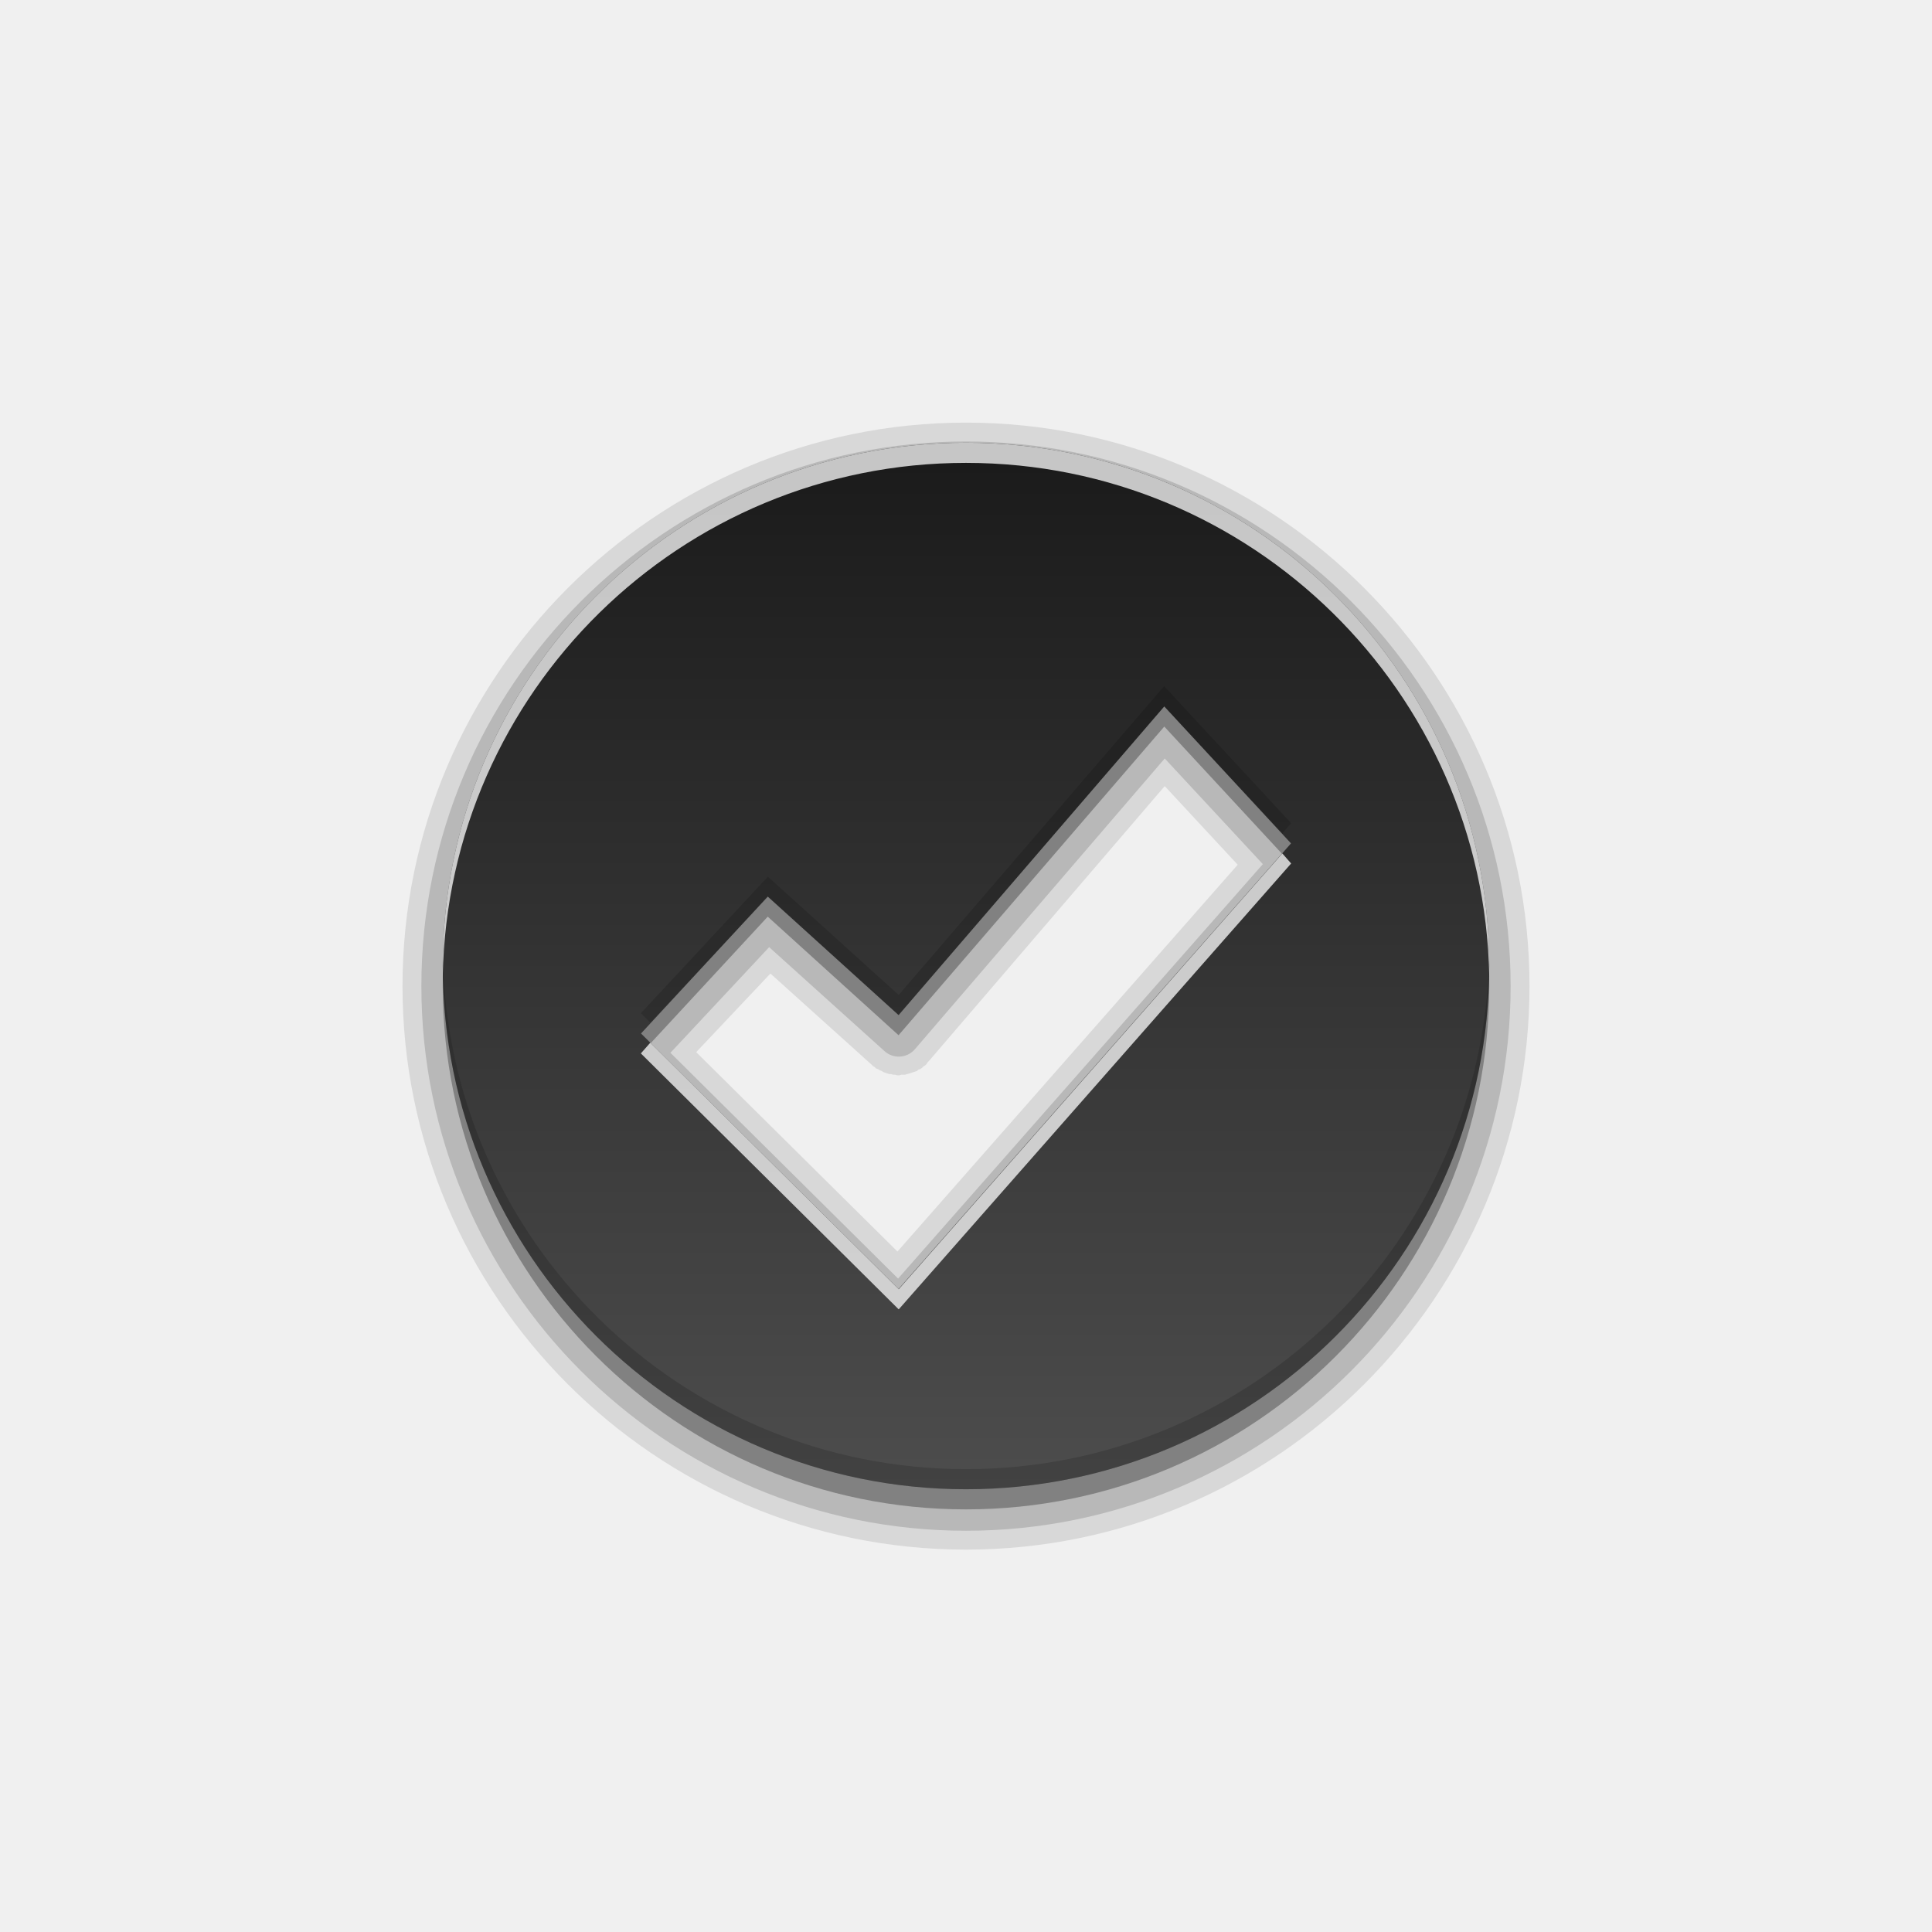
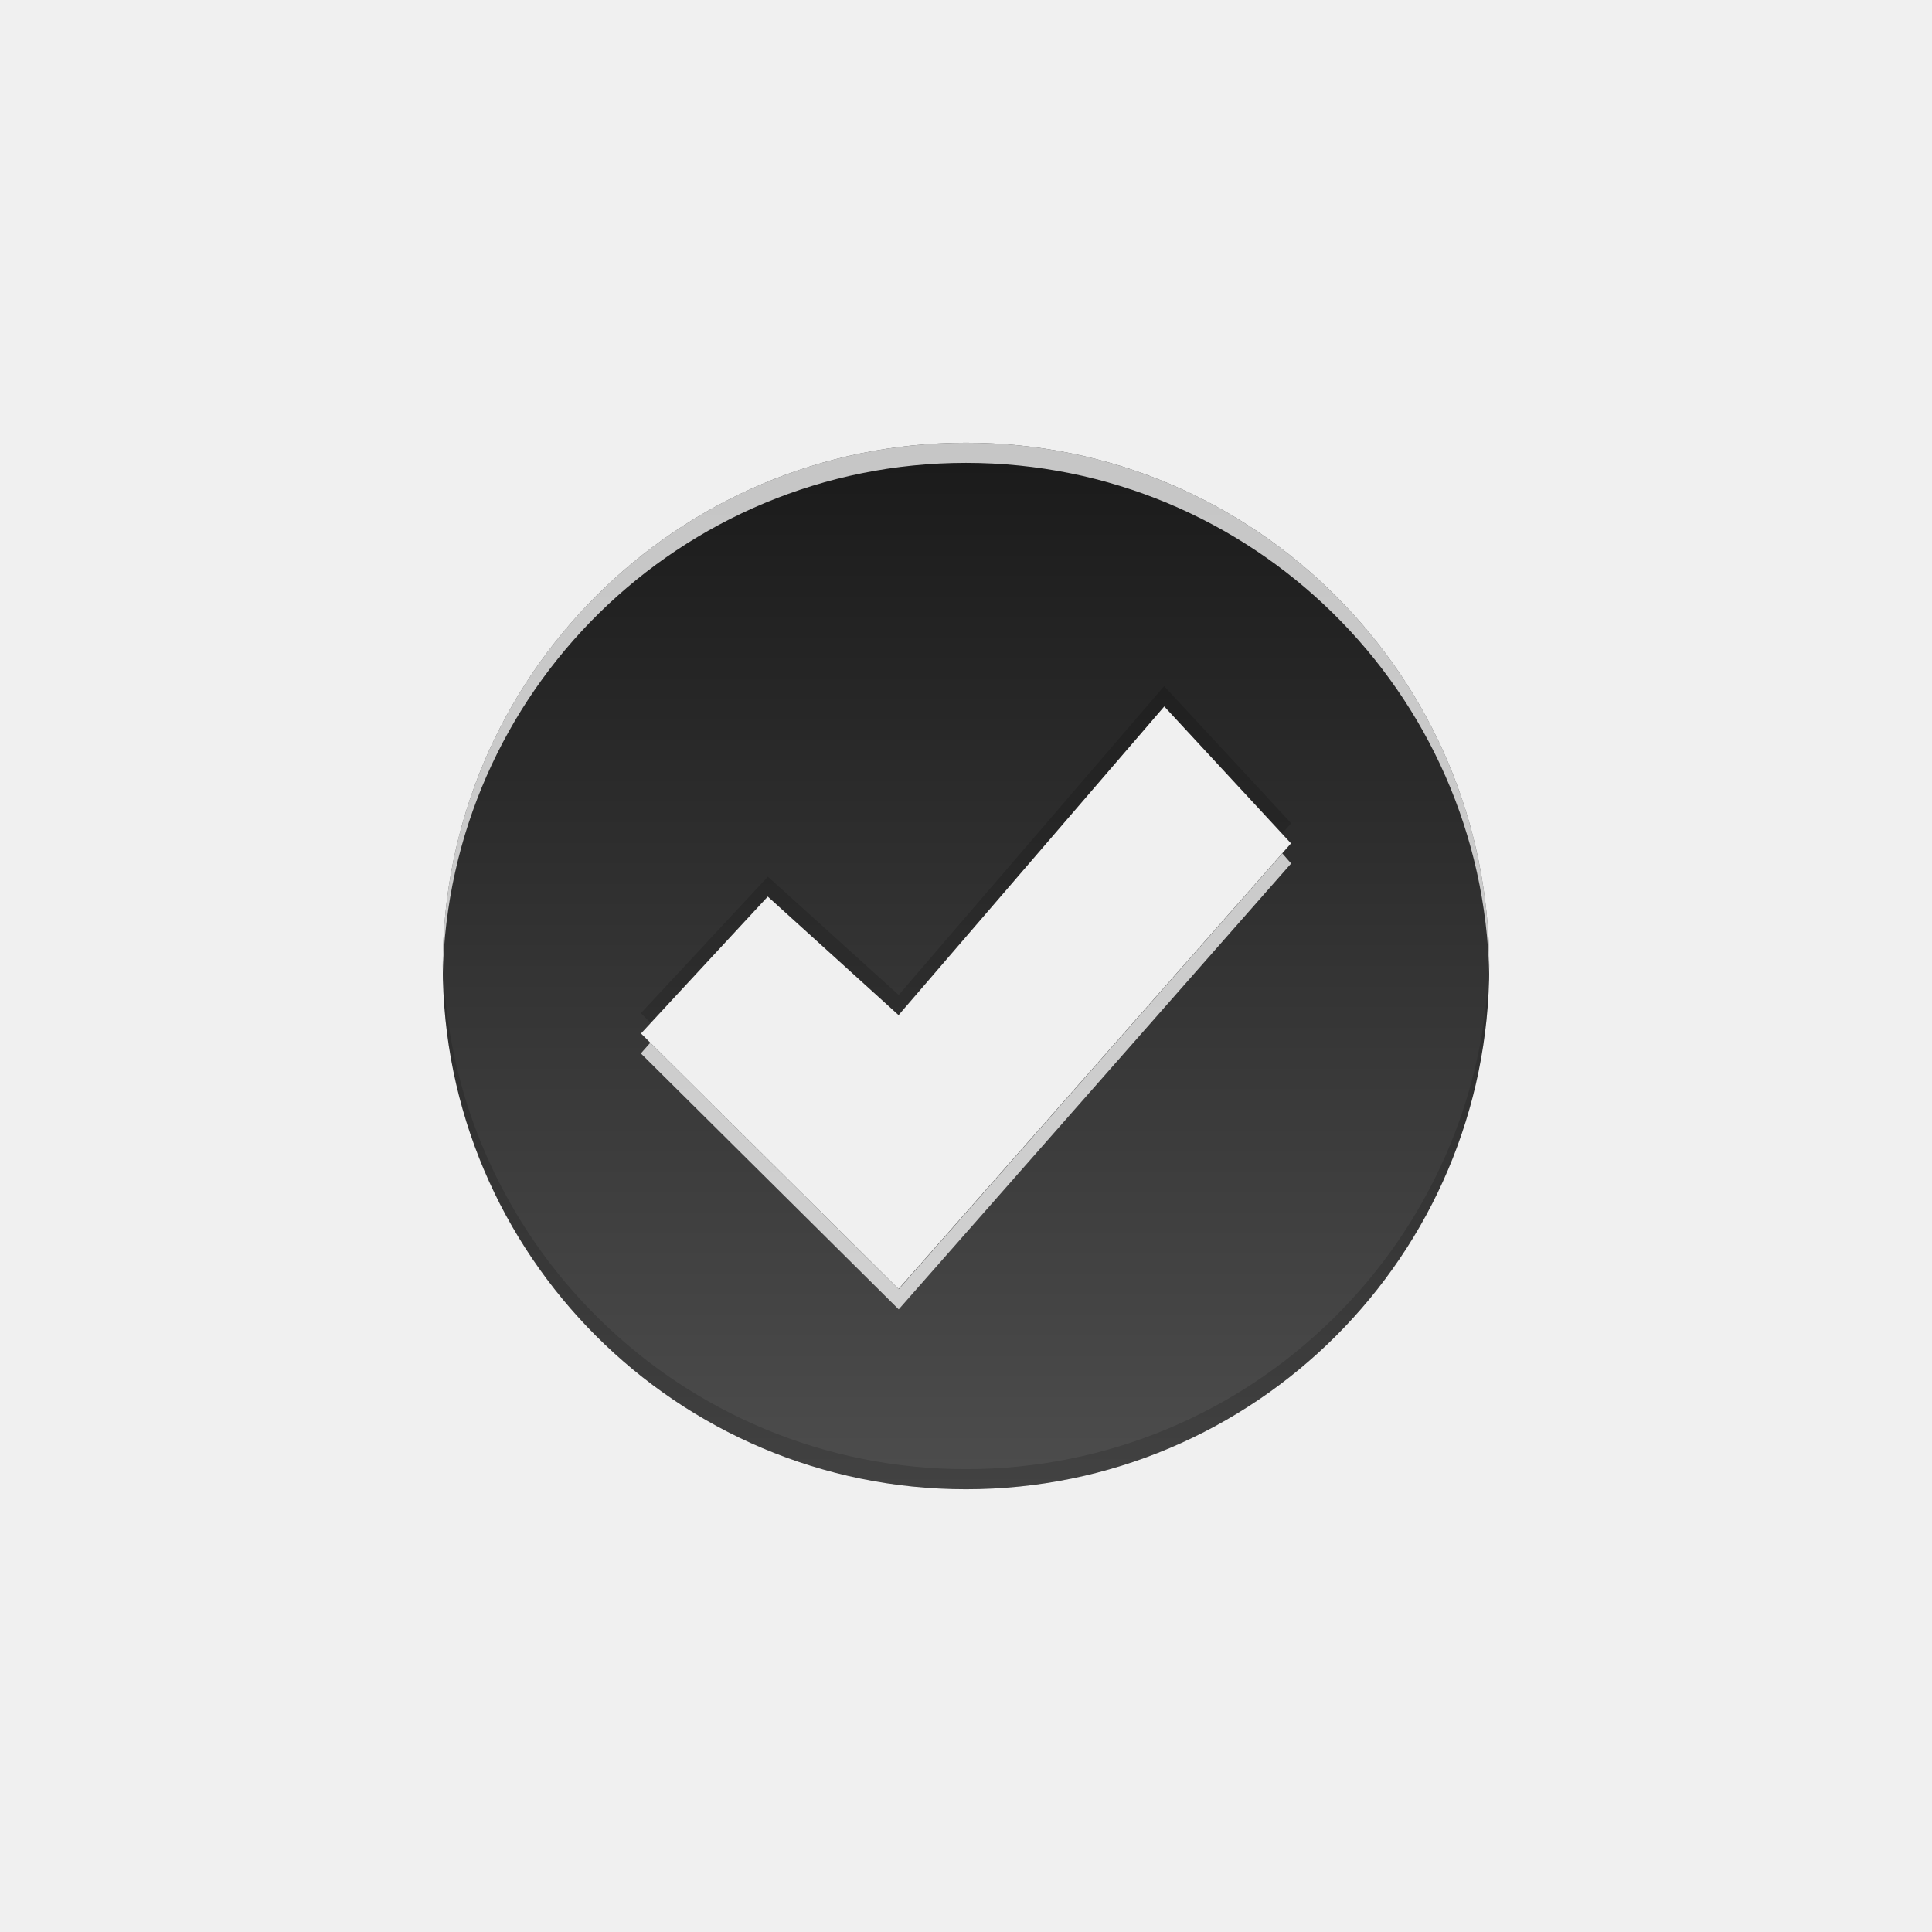
<svg xmlns="http://www.w3.org/2000/svg" xmlns:xlink="http://www.w3.org/1999/xlink" height="96" width="96" id="svg2" version="1.1">
  <defs id="defs4">
    <linearGradient x2="0" y1="92.54" y2="7.02" gradientUnits="userSpaceOnUse" id="ButtonShadow-0" gradientTransform="matrix(1.0059 0 0 0.99417 100 0)">
      <stop stop-color="#000000" stop-opacity="1" id="stop7" />
      <stop stop-color="#000000" stop-opacity="0.588" offset="1" id="stop9" />
    </linearGradient>
    <linearGradient x2="0" xlink:href="#ButtonShadow-0" y1="6.132" y2="90.24" gradientUnits="userSpaceOnUse" id="linearGradient3780" gradientTransform="matrix(1.02381 0 0 -1.0119 -1.143 98.07)" />
    <linearGradient x2="0" xlink:href="#ButtonShadow-0" y1="6.132" y2="90.24" gradientUnits="userSpaceOnUse" id="linearGradient3721" gradientTransform="matrix(1 0 0 -1 0 97)" />
    <radialGradient cy="90.17" r="42" gradientUnits="userSpaceOnUse" id="radialGradient3619-3" cx="48" gradientTransform="matrix(1.15731 0 0 0.99591 -7.551 0.197)">
      <stop stop-color="#ffffff" stop-opacity="1" id="stop14" />
      <stop stop-color="#ffffff" stop-opacity="0" offset="1" id="stop16" />
    </radialGradient>
-     <linearGradient x2="0" y1="3" y2="19" gradientUnits="userSpaceOnUse" id="linearGradient3022" gradientTransform="matrix(3.25 0 0 3.25 12.25 12.25)">
+     <linearGradient x2="0" y1="3" y2="19" gradientUnits="userSpaceOnUse" id="linearGradient3022" gradientTransform="matrix(3.25,0,0,3.25,12.25,12.25)">
      <stop stop-color="#1a1a1a" stop-opacity="1" id="stop19" />
      <stop stop-color="#4d4d4d" stop-opacity="1" offset="1" id="stop21" />
    </linearGradient>
    <rect x="6" rx="6" y="6" fill="#000000" fill-opacity="1" stroke="none" fill-rule="nonzero" height="84" id="SVGCleanerId_0" opacity="0.6" width="84" />
  </defs>
-   <g display="inline" id="g40">
-     <path d="M 48,21 C 32.576,21 20,33.576 20,49 20,64.424 32.576,77 48,77 63.424,77 76,64.424 76,49 76,33.576 63.424,21 48,21 z m 9.875,18.062 3.625,3.906 -16.906,19.219 -10,-9.906 3.688,-3.906 5.031,4.531 c 0.002,0.002 0.061,0.061 0.062,0.062 0.002,0.002 0.092,0.061 0.094,0.062 0.002,0.001 0.061,0.061 0.062,0.062 0.002,0.001 0.092,0.03 0.094,0.031 0.002,0.001 0.092,0.061 0.094,0.062 0.002,0.001 0.092,0.03 0.094,0.031 0.002,9.85e-4 0.092,0.062 0.094,0.062 0.002,8.79e-4 0.092,0.03 0.094,0.031 0.002,7.71e-4 0.092,0.031 0.094,0.031 0.002,6.61e-4 0.092,0.031 0.094,0.031 0.002,5.5e-4 0.092,-4.37e-4 0.094,0 0.002,4.37e-4 0.091,0.031 0.094,0.031 0.002,3.22e-4 0.091,-2.07e-4 0.094,0 0.002,2.07e-4 0.123,0.031 0.125,0.031 0.002,9.2e-5 0.091,2.4e-5 0.094,0 0.002,-2.4e-5 0.091,-0.031 0.094,-0.031 0.002,-1.39e-4 0.091,2.55e-4 0.094,0 0.002,-2.55e-4 0.091,3.7e-4 0.094,0 0.002,-3.7e-4 0.092,-0.031 0.094,-0.031 0.002,-4.83e-4 0.123,-0.031 0.125,-0.031 0.002,-5.96e-4 0.092,-0.031 0.094,-0.031 0.002,-7.07e-4 0.092,-0.03 0.094,-0.031 0.002,-8.16e-4 0.092,-0.03 0.094,-0.031 0.002,-9.23e-4 0.092,-0.03 0.094,-0.031 0.002,-0.001 0.061,-0.061 0.062,-0.062 0.002,-0.001 0.092,-0.03 0.094,-0.031 0.002,-0.001 0.092,-0.061 0.094,-0.062 0.002,-0.001 0.061,-0.061 0.062,-0.062 0.002,-0.001 0.092,-0.061 0.094,-0.062 0.002,-0.002 0.061,-0.061 0.062,-0.062 0.002,-0.002 0.061,-0.092 0.062,-0.094 0.001,-0.001 0.044,-0.042 0.062,-0.062 L 57.875,39.062 z" fill="#000000" fill-opacity="1" stroke="none" opacity="0.1" id="path42" />
-     <path d="M 48,21.938 C 33.076,21.938 20.938,34.076 20.938,49 20.938,63.924 33.076,76.062 48,76.062 62.924,76.062 75.063,63.924 75.062,49 75.062,34.076 62.924,21.938 48,21.938 z m 9.875,15.75 4.875,5.25 -18.125,20.594 -11.312,-11.219 4.906,-5.25 5.719,5.156 A 1.057,1.057 0 0 0 45.469,52.125 L 57.875,37.688 z" fill="#000000" fill-opacity="1" stroke="none" opacity="0.15" id="path44" />
-     <path d="M 48,23 C 33.648,23 22,34.648 22,49 22,63.352 33.648,75 48,75 62.352,75 74,63.352 74,49 74,34.648 62.352,23 48,23 z m 9.852,13.102 6.297,6.805 -19.5,22.141 -12.797,-12.695 6.297,-6.805 6.5,5.891 13.203,-15.336 z" fill="#000000" fill-opacity="1" stroke="none" opacity="0.3" id="path46" />
-     <path d="M 48,22 C 33.648,22 22,33.648 22,48 22,62.352 33.648,74 48,74 62.352,74 74,62.352 74,48 74,33.648 62.352,22 48,22 z m 9.852,13.102 6.297,6.805 -19.5,22.141 -12.797,-12.695 6.297,-6.805 6.5,5.891 13.203,-15.336 z" fill="url(#linearGradient3022)" fill-opacity="1" stroke="none" id="path48" />
-     <text x="104" font-size="4" font-stretch="normal" font-style="normal" letter-spacing="0" font-variant="normal" y="48" font-weight="normal" text-anchor="start" line-height="125%" fill="#000000" fill-opacity="1" stroke="none" word-spacing="0" writing-mode="lr-tb" font-family="Liberation Sans" id="text50">
-       <tspan x="104" y="48" id="tspan52">Shadow opacity : 30, 15, 10, (8)</tspan>
-     </text>
-     <text x="124" font-size="4" font-stretch="normal" font-style="normal" letter-spacing="0" font-variant="normal" y="32" font-weight="normal" text-anchor="start" line-height="125%" fill="#000000" fill-opacity="1" stroke="none" word-spacing="0" writing-mode="lr-tb" font-family="Liberation Sans" id="text54">
-       <tspan x="124" y="32" id="tspan56">Bevel opacity : 30 / 10</tspan>
-     </text>
-     <text x="124" font-size="4" font-stretch="normal" font-style="normal" letter-spacing="0" font-variant="normal" y="8" font-weight="normal" text-anchor="start" line-height="125%" fill="#000000" fill-opacity="1" stroke="none" word-spacing="0" writing-mode="lr-tb" font-family="Liberation Sans" id="text58">
-       <tspan x="124" y="8" id="tspan60">Bevel opacity : 75 / 15</tspan>
-     </text>
-     <path d="m 48,22 c -14.352,0 -26,11.648 -26,26 0,0.167 -0.003,0.334 0,0.5 C 22.266,34.378 33.815,23 48,23 62.185,23 73.734,34.378 74,48.5 74.003,48.334 74,48.167 74,48 74,33.648 62.352,22 48,22 z m 15.719,20.406 -19.062,21.656 -12.344,-12.25 -0.469,0.531 12.812,12.719 19.5,-22.156 -0.438,-0.5 z" fill="#ffffff" fill-opacity="1" stroke="none" opacity="0.75" id="path62" />
-     <path d="m 57.844,34.094 -13.188,15.344 -6.5,-5.875 -6.312,6.781 0.469,0.469 5.844,-6.25 6.5,5.875 13.188,-15.344 5.875,6.312 0.438,-0.5 -6.312,-6.812 z M 22,47.5 c -0.003,0.166 0,0.333 0,0.5 0,14.352 11.648,26 26,26 14.352,0 26,-11.648 26,-26 0,-0.167 0.003,-0.334 0,-0.5 C 73.734,61.622 62.185,73 48,73 33.815,73 22.266,61.622 22,47.5 z" fill="#000000" fill-opacity="1" stroke="none" opacity="0.15" id="path64" />
-   </g>
+   <path style="fill:url(#linearGradient3022);fill-opacity:1;stroke:none" id="path48" d="M 48,22 C 33.648,22 22,33.648 22,48 22,62.352 33.648,74 48,74 62.352,74 74,62.352 74,48 74,33.648 62.352,22 48,22 Z m 9.852,13.102 6.297,6.805 -19.5,22.141 -12.797,-12.695 6.297,-6.805 6.5,5.891 13.203,-15.336 z" />
+   <path style="opacity:0.75;fill:#ffffff;fill-opacity:1;stroke:none" id="path62" d="m 48,22 c -14.352,0 -26,11.648 -26,26 0,0.167 -0.003,0.334 0,0.5 C 22.266,34.378 33.815,23 48,23 62.185,23 73.734,34.378 74,48.5 74.003,48.334 74,48.167 74,48 74,33.648 62.352,22 48,22 Z m 15.719,20.406 -19.062,21.656 -12.344,-12.25 -0.469,0.531 12.812,12.719 19.5,-22.156 -0.438,-0.5 z" />
+   <path style="opacity:0.15;fill:#000000;fill-opacity:1;stroke:none" id="path64" d="m 57.844,34.094 -13.188,15.344 -6.5,-5.875 -6.312,6.781 0.469,0.469 5.844,-6.25 6.5,5.875 13.188,-15.344 5.875,6.312 0.438,-0.5 -6.312,-6.812 z M 22,47.5 c -0.003,0.166 0,0.333 0,0.5 0,14.352 11.648,26 26,26 14.352,0 26,-11.648 26,-26 0,-0.167 0.003,-0.334 0,-0.5 C 73.734,61.622 62.185,73 48,73 33.815,73 22.266,61.622 22,47.5 Z" />
</svg>
